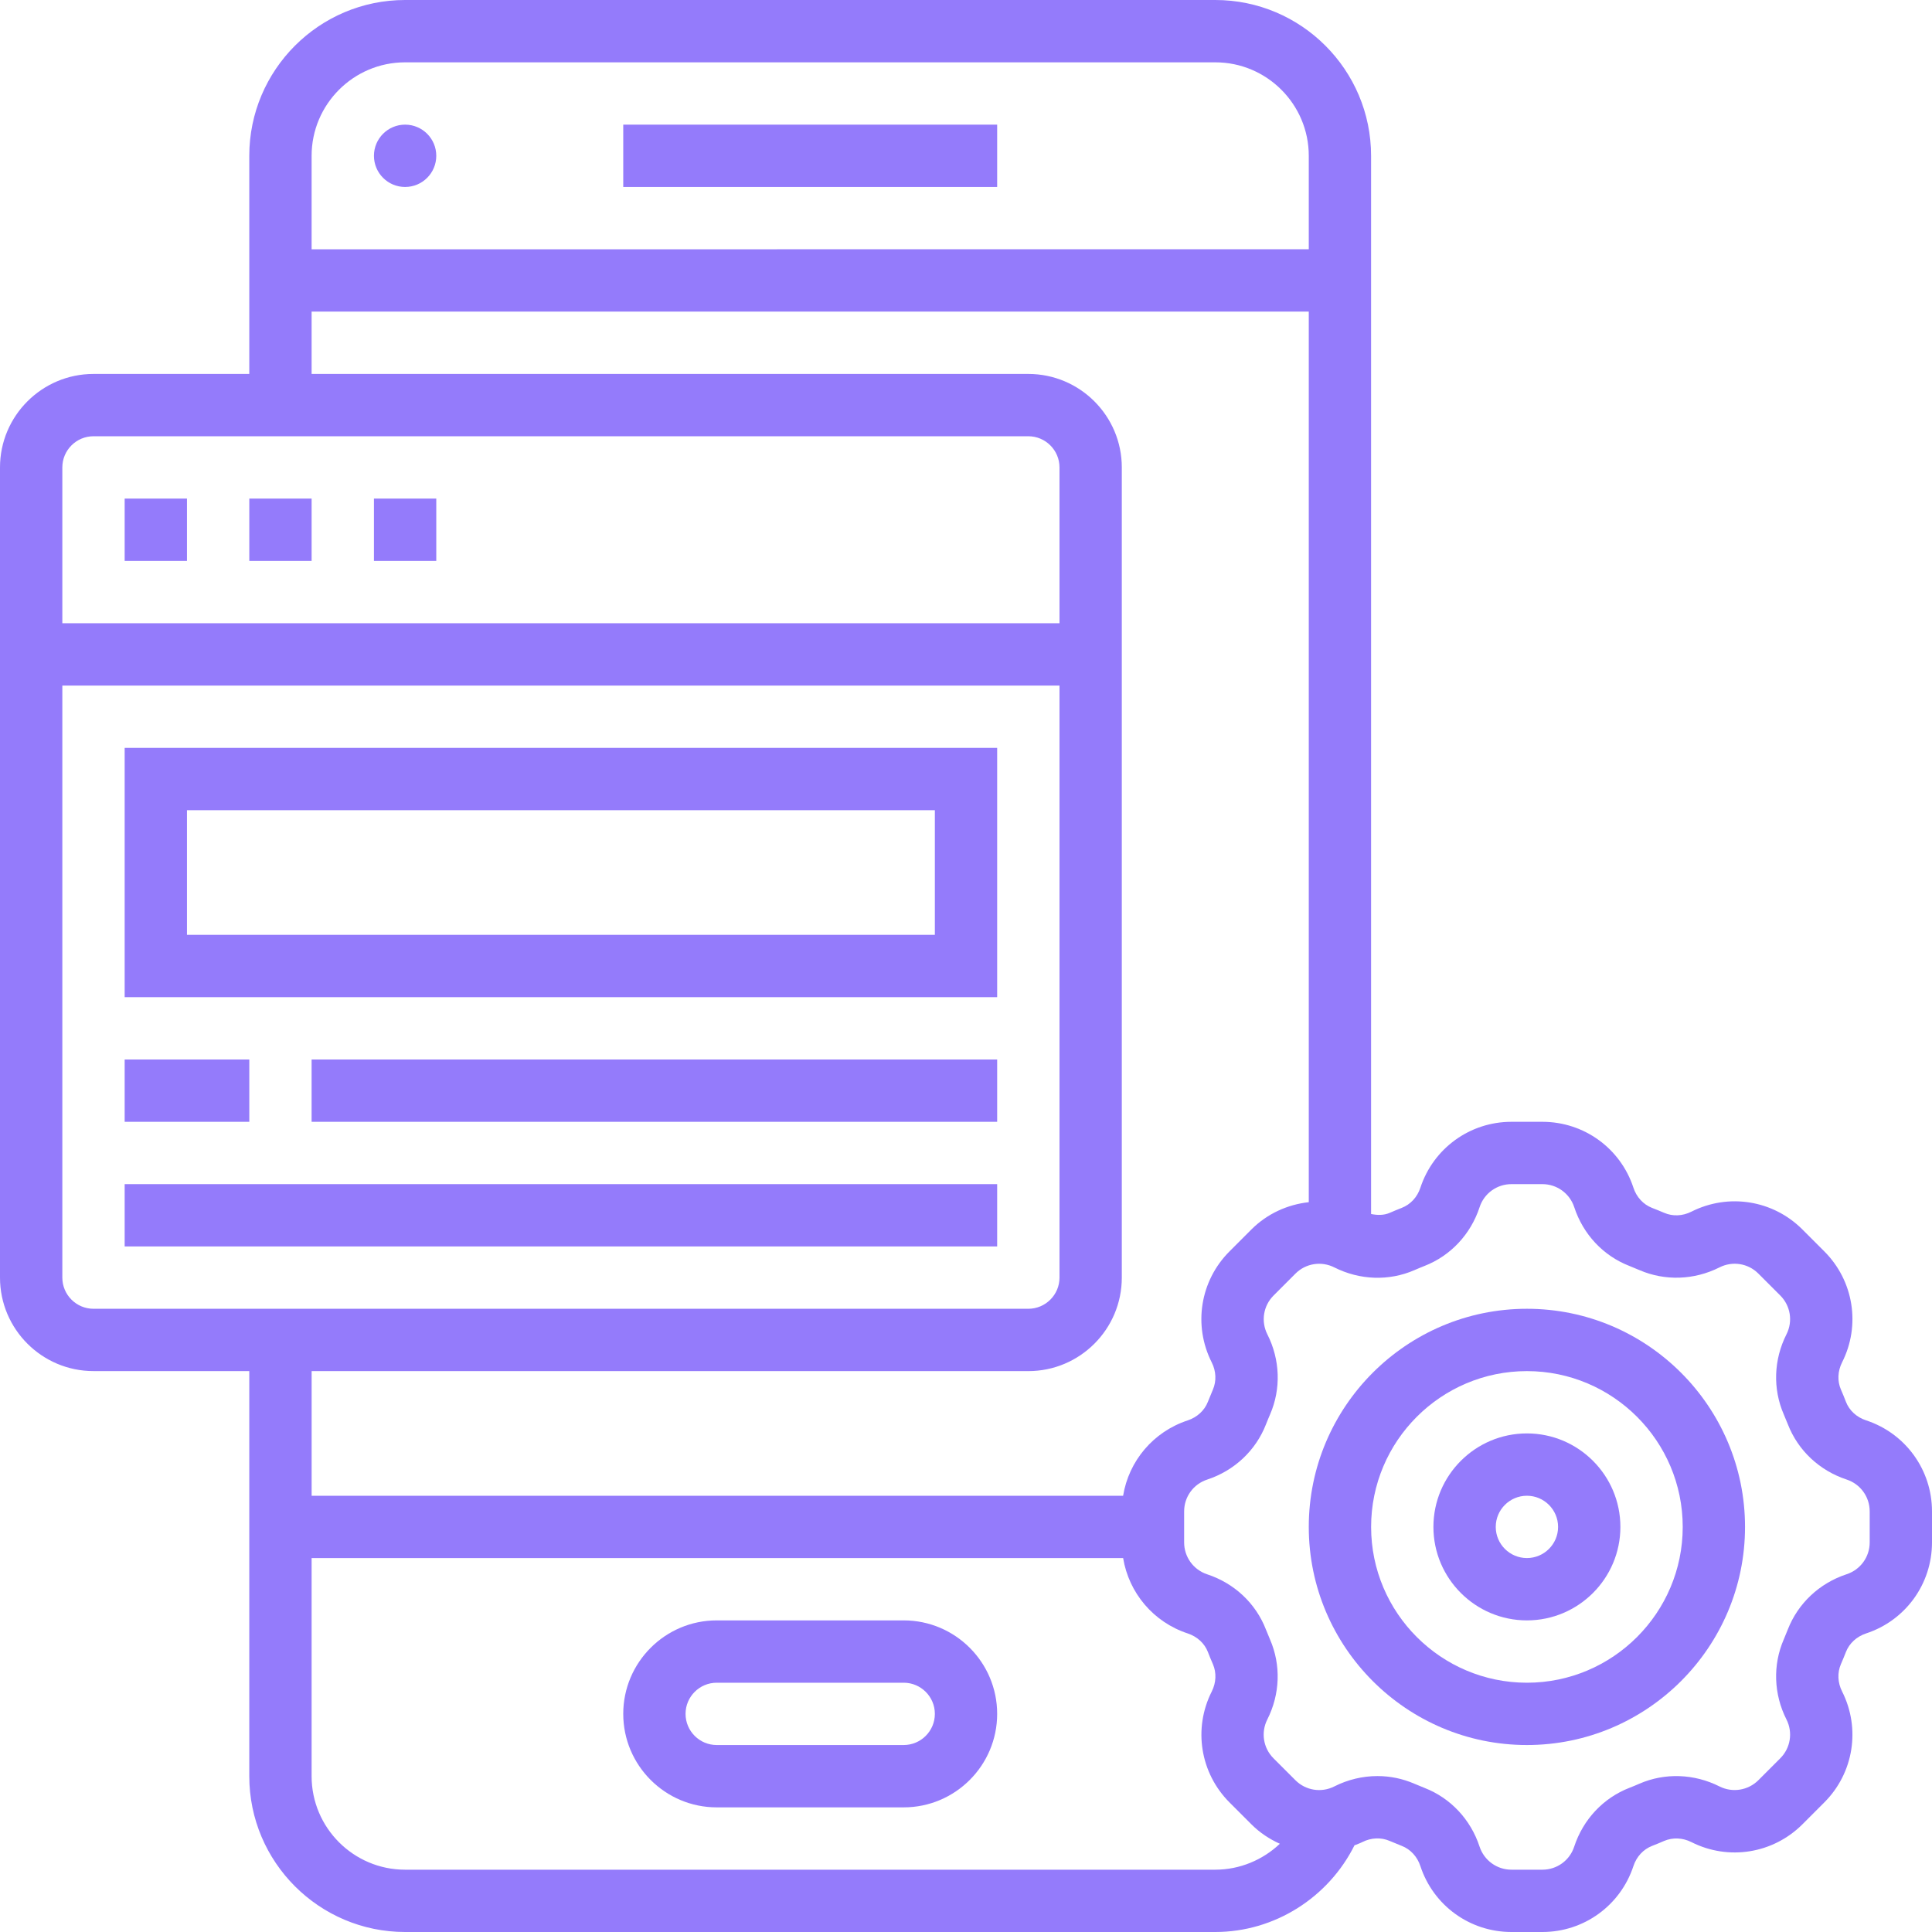
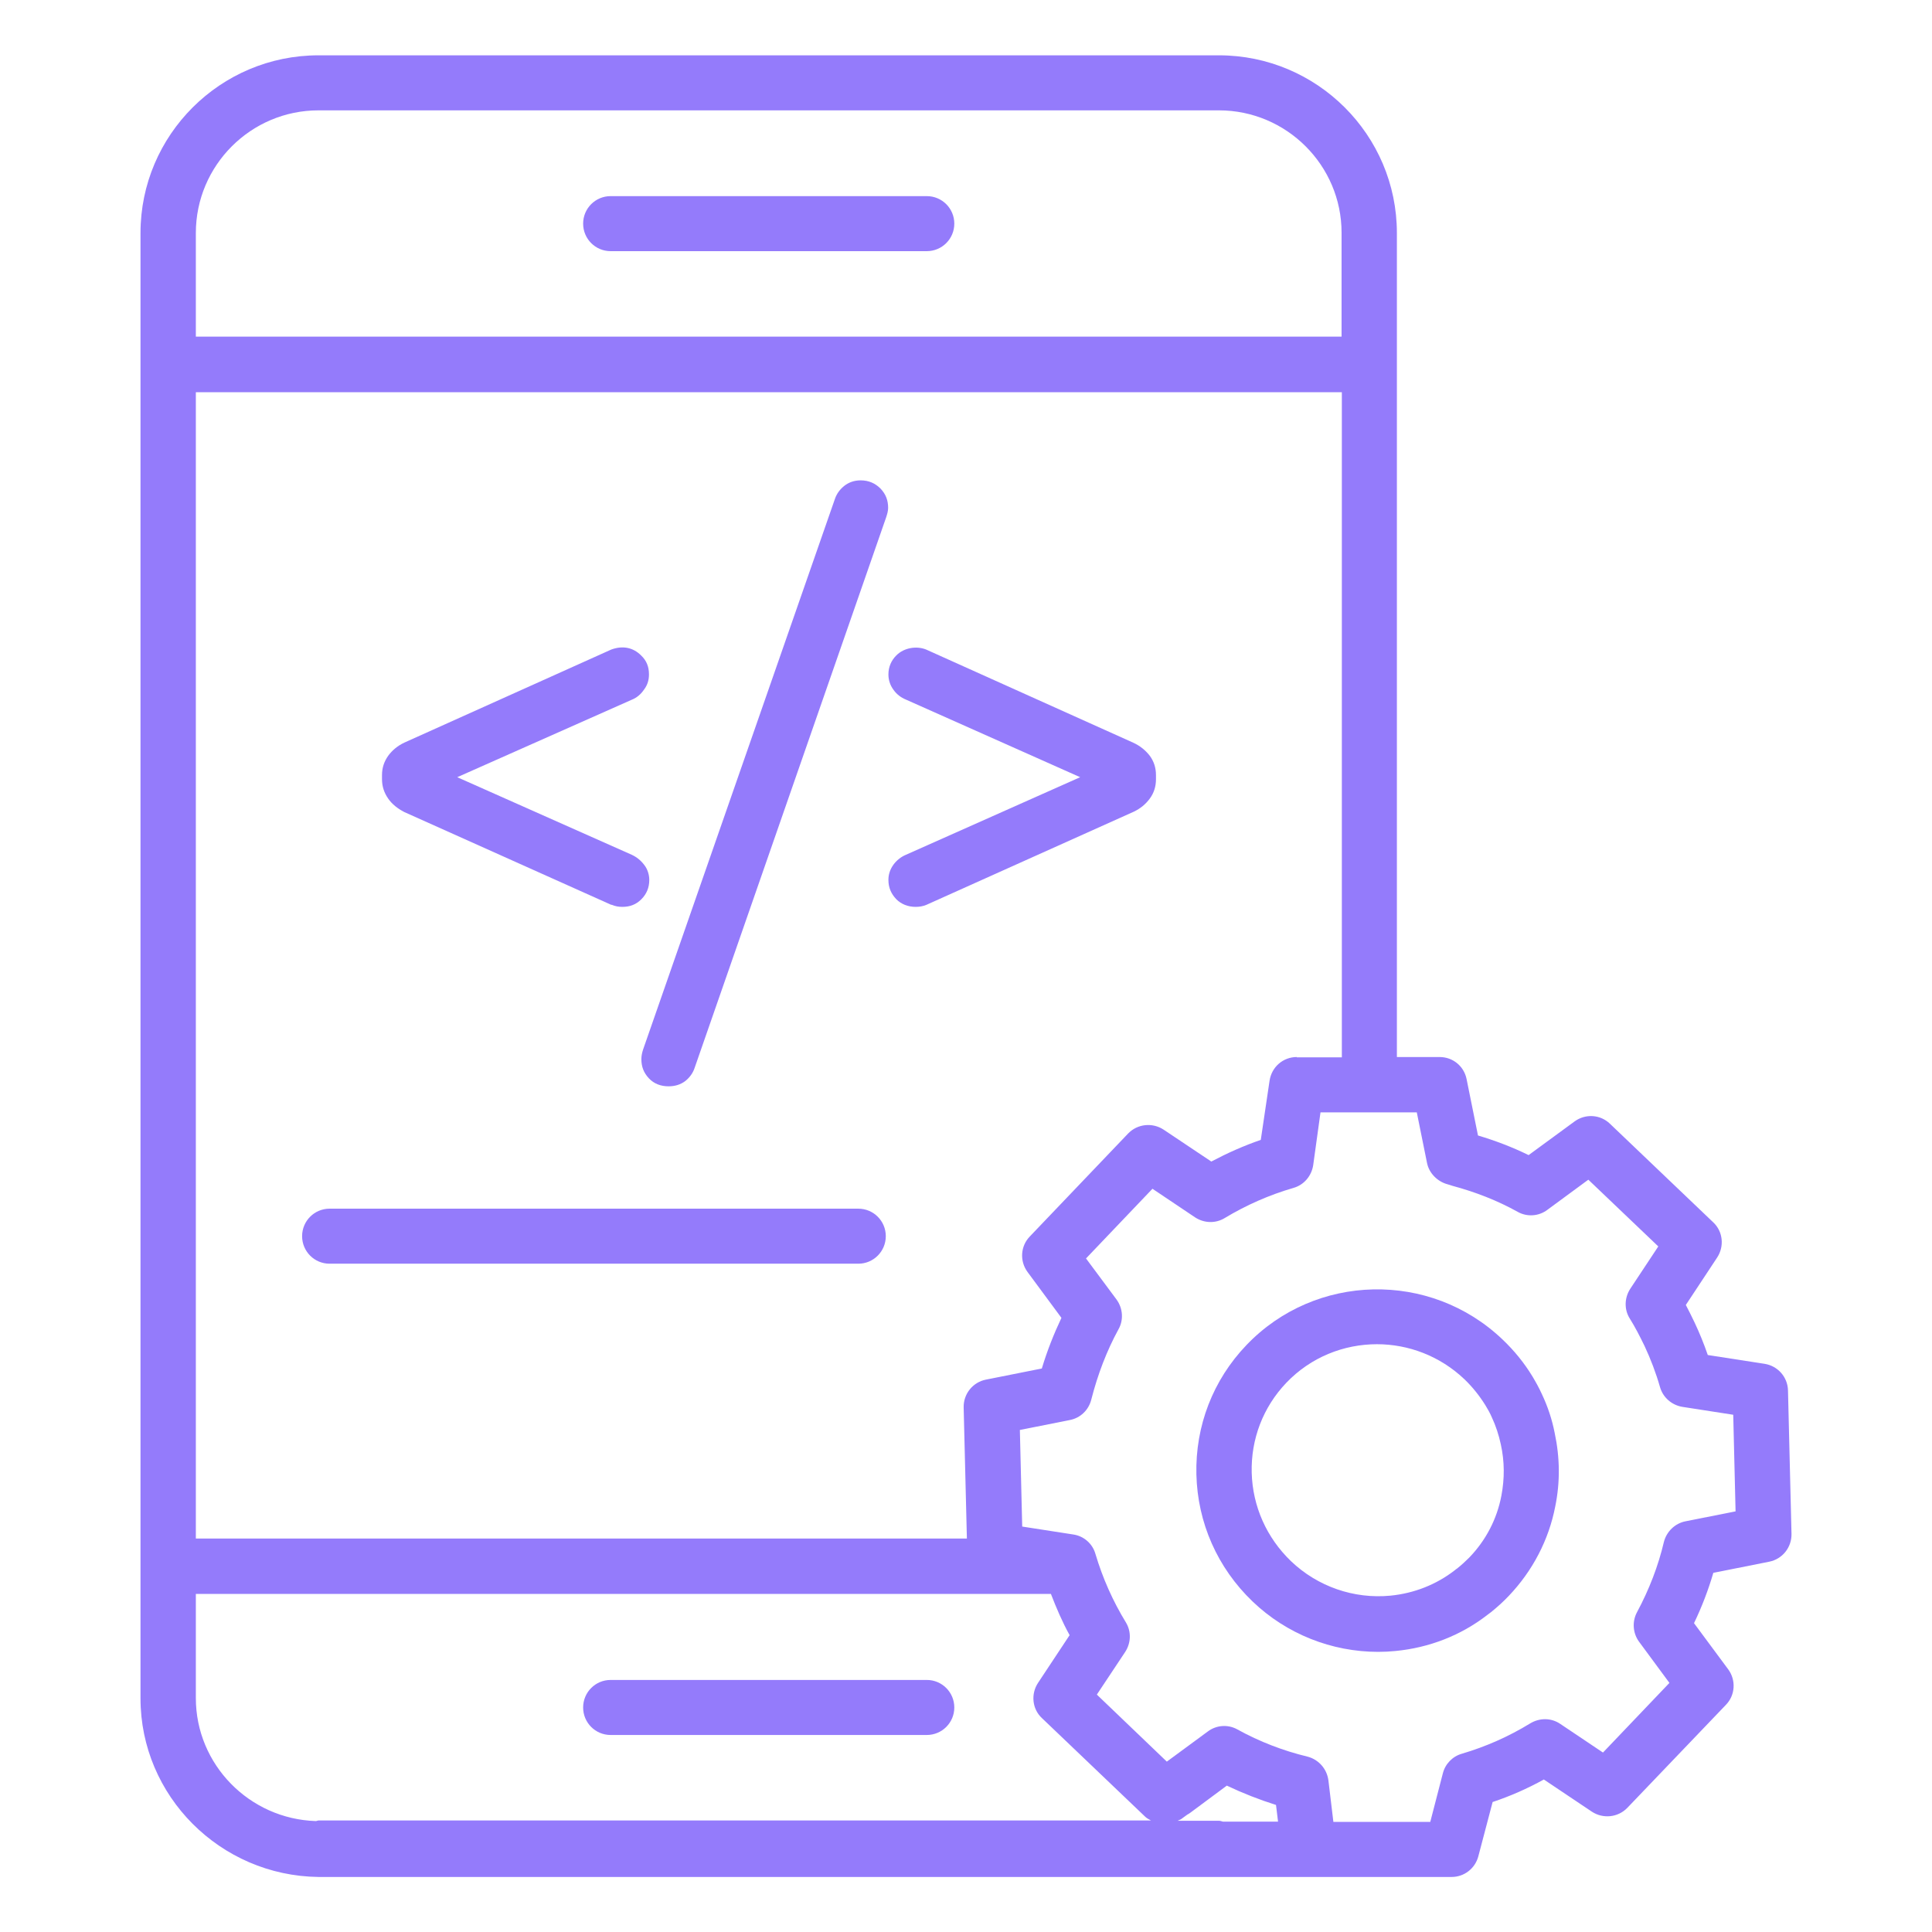
<svg xmlns="http://www.w3.org/2000/svg" width="76" height="76" viewBox="0 0 76 76" fill="none">
-   <path d="M60.065 51.484C55.334 51.484 51.484 55.334 51.484 60.065C51.484 64.795 55.334 68.645 60.065 68.645C64.796 68.645 68.645 64.795 68.645 60.065C68.645 55.334 64.796 51.484 60.065 51.484ZM60.065 66.194C56.685 66.194 53.936 63.444 53.936 60.065C53.936 56.685 56.685 53.936 60.065 53.936C63.444 53.936 66.194 56.685 66.194 60.065C66.194 63.444 63.444 66.194 60.065 66.194Z" fill="#947BFB" />
-   <path d="M60.065 56.387C58.037 56.387 56.387 58.037 56.387 60.065C56.387 62.092 58.037 63.742 60.065 63.742C62.092 63.742 63.742 62.092 63.742 60.065C63.742 58.037 62.092 56.387 60.065 56.387ZM60.065 61.29C59.39 61.29 58.839 60.741 58.839 60.065C58.839 59.388 59.39 58.839 60.065 58.839C60.74 58.839 61.291 59.388 61.291 60.065C61.291 60.741 60.74 61.29 60.065 61.29Z" fill="#947BFB" />
-   <path d="M73.407 55.873C73.036 55.751 72.747 55.486 72.615 55.145C72.553 54.982 72.487 54.821 72.417 54.661C72.272 54.328 72.289 53.937 72.463 53.591C73.2 52.135 72.919 50.38 71.764 49.226L70.9 48.362C69.746 47.207 67.993 46.928 66.535 47.664C66.188 47.839 65.8 47.855 65.463 47.709C65.307 47.642 65.147 47.577 64.984 47.514C64.642 47.38 64.375 47.09 64.254 46.719C63.746 45.171 62.308 44.129 60.675 44.129H59.454C57.823 44.129 56.384 45.172 55.874 46.723C55.752 47.093 55.486 47.381 55.138 47.516C54.98 47.578 54.821 47.643 54.664 47.712C54.436 47.81 54.184 47.806 53.935 47.756V6.129C53.935 2.749 51.186 0 47.806 0H15.935C12.556 0 9.806 2.749 9.806 6.129V14.71H3.677C1.65 14.71 0 16.36 0 18.387V50.258C0 52.286 1.65 53.935 3.677 53.935H9.806V69.871C9.806 73.251 12.556 76 15.935 76H47.806C50.137 76 52.256 74.647 53.282 72.59C53.386 72.548 53.492 72.513 53.592 72.462C53.938 72.287 54.328 72.271 54.665 72.417C54.822 72.484 54.98 72.549 55.143 72.613C55.486 72.746 55.752 73.036 55.874 73.407C56.383 74.958 57.821 76 59.454 76H60.675C62.306 76 63.745 74.957 64.255 73.406C64.377 73.036 64.643 72.748 64.989 72.613C65.149 72.551 65.307 72.486 65.465 72.417C65.801 72.274 66.191 72.29 66.536 72.464C67.993 73.201 69.746 72.918 70.901 71.766L71.764 70.902C72.919 69.748 73.199 67.994 72.463 66.537C72.288 66.191 72.272 65.8 72.416 65.465C72.485 65.307 72.551 65.147 72.614 64.986C72.746 64.644 73.037 64.378 73.407 64.255C74.958 63.747 76 62.308 76 60.675V59.454C76 57.821 74.957 56.382 73.407 55.873ZM15.936 2.452H47.807C49.834 2.452 51.484 4.102 51.484 6.129V9.805L12.258 9.807V6.129C12.258 4.102 13.908 2.452 15.936 2.452ZM3.678 17.161H40.452C41.127 17.161 41.678 17.711 41.678 18.387V24.516H2.452V18.387C2.452 17.711 3.002 17.161 3.678 17.161ZM2.452 50.258V26.968H41.678V50.258C41.678 50.934 41.127 51.484 40.452 51.484H3.678C3.002 51.484 2.452 50.934 2.452 50.258ZM40.452 53.936C42.48 53.936 44.129 52.286 44.129 50.258V18.387C44.129 16.36 42.48 14.71 40.452 14.71H12.258V12.258L51.484 12.257V47.291C50.652 47.382 49.851 47.741 49.227 48.364L48.364 49.228C47.21 50.382 46.929 52.135 47.666 53.593C47.841 53.939 47.857 54.33 47.712 54.665C47.644 54.823 47.578 54.983 47.515 55.144C47.382 55.486 47.092 55.752 46.722 55.875C45.369 56.319 44.405 57.469 44.18 58.84L12.259 58.84V53.936L40.452 53.936ZM47.807 73.549H15.936C13.908 73.549 12.258 71.899 12.258 69.871V61.29H44.181C44.407 62.661 45.371 63.812 46.724 64.256C47.093 64.379 47.383 64.643 47.515 64.984C47.578 65.147 47.644 65.308 47.714 65.467C47.858 65.801 47.842 66.192 47.668 66.538C46.931 67.994 47.212 69.749 48.366 70.903L49.23 71.767C49.559 72.096 49.94 72.346 50.346 72.529C49.673 73.166 48.768 73.549 47.807 73.549ZM73.549 60.675C73.549 61.247 73.185 61.748 72.64 61.927C71.572 62.279 70.729 63.071 70.328 64.1C70.277 64.232 70.224 64.362 70.169 64.489C69.733 65.494 69.771 66.644 70.276 67.642C70.533 68.151 70.435 68.763 70.031 69.167L69.168 70.031C68.764 70.431 68.151 70.531 67.641 70.274C66.642 69.772 65.494 69.731 64.49 70.166C64.36 70.224 64.228 70.278 64.096 70.329C63.068 70.729 62.277 71.573 61.925 72.642C61.749 73.185 61.245 73.549 60.675 73.549H59.455C58.884 73.549 58.382 73.183 58.203 72.643C57.852 71.573 57.06 70.729 56.035 70.331C55.902 70.278 55.77 70.224 55.64 70.168C55.176 69.967 54.683 69.866 54.186 69.866C53.606 69.866 53.025 70.002 52.486 70.275C51.976 70.532 51.363 70.433 50.96 70.031L50.096 69.167C49.693 68.764 49.595 68.151 49.852 67.642C50.357 66.645 50.395 65.495 49.959 64.491C49.904 64.362 49.85 64.232 49.797 64.098C49.398 63.07 48.554 62.279 47.484 61.928C46.945 61.749 46.581 61.246 46.581 60.675V59.455C46.581 58.883 46.945 58.381 47.488 58.203C48.557 57.851 49.4 57.059 49.801 56.029C49.853 55.898 49.905 55.768 49.961 55.641C50.397 54.636 50.359 53.486 49.854 52.488C49.597 51.979 49.695 51.366 50.099 50.963L50.962 50.099C51.365 49.696 51.979 49.599 52.488 49.856C53.489 50.36 54.636 50.4 55.64 49.964C55.771 49.906 55.904 49.852 56.032 49.801C57.06 49.401 57.852 48.558 58.204 47.487C58.38 46.945 58.885 46.581 59.454 46.581H60.675C61.245 46.581 61.748 46.946 61.926 47.486C62.277 48.557 63.069 49.4 64.094 49.798C64.227 49.851 64.36 49.905 64.49 49.962C65.494 50.395 66.641 50.359 67.642 49.855C68.153 49.598 68.765 49.694 69.168 50.098L70.032 50.962C70.435 51.365 70.533 51.978 70.276 52.487C69.771 53.485 69.733 54.634 70.169 55.639C70.224 55.767 70.278 55.897 70.331 56.031C70.731 57.059 71.574 57.85 72.644 58.202C73.185 58.38 73.549 58.883 73.549 59.454L73.549 60.675Z" fill="#947BFB" />
-   <path d="M17.162 6.129C17.162 6.806 16.613 7.355 15.936 7.355C15.259 7.355 14.71 6.806 14.71 6.129C14.71 5.452 15.259 4.903 15.936 4.903C16.613 4.903 17.162 5.452 17.162 6.129Z" fill="#947BFB" />
-   <path d="M24.517 4.903H39.226V7.355H24.517V4.903Z" fill="#947BFB" />
-   <path d="M35.549 63.742H28.194C26.166 63.742 24.517 65.392 24.517 67.419C24.517 69.447 26.166 71.097 28.194 71.097H35.549C37.576 71.097 39.226 69.447 39.226 67.419C39.226 65.392 37.576 63.742 35.549 63.742ZM35.549 68.645H28.194C27.519 68.645 26.968 68.096 26.968 67.419C26.968 66.743 27.519 66.194 28.194 66.194H35.549C36.224 66.194 36.775 66.743 36.775 67.419C36.775 68.096 36.224 68.645 35.549 68.645Z" fill="#947BFB" />
-   <path d="M14.71 19.613H17.162V22.065H14.71V19.613Z" fill="#947BFB" />
-   <path d="M9.807 19.613H12.258V22.065H9.807V19.613Z" fill="#947BFB" />
-   <path d="M4.904 19.613H7.355V22.065H4.904V19.613Z" fill="#947BFB" />
-   <path d="M4.904 39.226H39.226V29.419H4.904V39.226ZM7.355 31.871H36.775V36.774H7.355V31.871Z" fill="#947BFB" />
-   <path d="M4.904 41.678H9.807V44.129H4.904V41.678Z" fill="#947BFB" />
-   <path d="M12.258 41.678H39.226V44.129H12.258V41.678Z" fill="#947BFB" />
-   <path d="M4.904 46.581H39.226V49.032H4.904V46.581Z" fill="#947BFB" />
+   <path d="M24.021 9.88H36.457C37.056 9.88 37.54 9.396 37.54 8.797C37.54 8.198 37.056 7.715 36.457 7.715H24.021C23.422 7.715 22.939 8.198 22.939 8.797C22.939 9.396 23.422 9.88 24.021 9.88Z" fill="#947BFB" />
+   <path d="M24.021 68.25H36.457C37.056 68.25 37.54 67.767 37.54 67.168C37.54 66.569 37.056 66.085 36.457 66.085H24.021C23.422 66.085 22.939 66.569 22.939 67.168C22.939 67.767 23.422 68.25 24.021 68.25Z" fill="#947BFB" />
+   <path d="M60.651 54.835C60.547 54.605 60.42 54.375 60.282 54.144C59.96 53.615 59.568 53.131 59.108 52.694C56.263 49.976 51.738 50.08 49.032 52.912C47.719 54.282 47.017 56.09 47.063 58.002C47.109 59.902 47.892 61.675 49.274 62.999C50.609 64.278 52.383 64.98 54.214 64.98C54.444 64.98 54.663 64.969 54.893 64.946C56.217 64.819 57.472 64.335 58.52 63.518C58.566 63.483 58.612 63.449 58.658 63.414C58.9 63.218 59.131 63.011 59.349 62.781C60.294 61.79 60.927 60.57 61.18 59.257C61.376 58.301 61.364 57.334 61.157 56.367C61.054 55.837 60.881 55.319 60.651 54.835ZM59.062 58.831C58.889 59.752 58.451 60.593 57.795 61.272C57.645 61.422 57.495 61.56 57.323 61.698C57.288 61.721 57.254 61.744 57.231 61.767C56.505 62.332 55.63 62.677 54.697 62.769C53.258 62.907 51.83 62.412 50.782 61.41C49.826 60.489 49.274 59.257 49.239 57.933C49.205 56.609 49.688 55.353 50.598 54.398C51.565 53.384 52.866 52.878 54.167 52.878C55.4 52.878 56.643 53.338 57.611 54.26C57.922 54.559 58.198 54.904 58.428 55.273C58.52 55.422 58.612 55.584 58.681 55.745C58.843 56.09 58.958 56.447 59.038 56.816C59.188 57.495 59.188 58.163 59.062 58.831Z" fill="#947BFB" />
+   <path d="M70.335 54.697C70.323 54.167 69.932 53.73 69.413 53.649L67.18 53.303C67.03 52.866 66.857 52.44 66.661 52.025C66.546 51.783 66.431 51.553 66.316 51.334L67.548 49.469C67.836 49.031 67.778 48.444 67.398 48.087L63.333 44.207C62.953 43.838 62.366 43.803 61.94 44.114L60.132 45.439C59.476 45.116 58.796 44.863 58.14 44.667L57.691 42.445C57.587 41.938 57.15 41.581 56.632 41.581H54.95V9.166C54.95 5.308 51.807 2.176 47.949 2.176H12.529C8.671 2.176 5.527 5.308 5.527 9.166V66.811C5.527 70.645 8.659 73.789 12.529 73.835H57.104C57.599 73.835 58.025 73.501 58.152 73.029L58.716 70.887C59.407 70.657 60.086 70.358 60.731 70.001L62.62 71.267C63.057 71.555 63.644 71.498 64.013 71.118L67.893 67.064C68.262 66.684 68.296 66.097 67.986 65.671L66.638 63.851C66.949 63.207 67.203 62.539 67.398 61.871L69.598 61.433C70.116 61.33 70.484 60.869 70.473 60.339L70.335 54.697ZM51.012 41.581C50.471 41.581 50.022 41.973 49.941 42.514L49.596 44.84C48.928 45.07 48.283 45.358 47.65 45.692L45.773 44.437C45.335 44.149 44.748 44.207 44.38 44.587L40.51 48.64C40.142 49.02 40.107 49.607 40.418 50.033L41.754 51.841C41.455 52.474 41.19 53.142 40.983 53.833L38.783 54.271C38.265 54.374 37.896 54.835 37.908 55.365L38.035 60.523H7.704V15.43H52.785V41.593H51.012V41.581ZM12.529 4.341H47.949C50.609 4.341 52.774 6.506 52.774 9.154V13.242H7.704V9.166C7.704 6.506 9.869 4.341 12.529 4.341ZM7.704 66.799V62.7H41.34C41.558 63.264 41.789 63.805 42.076 64.323L40.833 66.201C40.545 66.638 40.602 67.225 40.983 67.582L45.047 71.463C45.116 71.532 45.197 71.567 45.278 71.613H12.529C12.494 71.613 12.46 71.636 12.425 71.636C9.811 71.555 7.704 69.413 7.704 66.799ZM48.11 71.659C48.053 71.647 48.007 71.624 47.949 71.624H46.325C46.372 71.601 46.406 71.59 46.452 71.567L46.706 71.382C46.752 71.359 46.786 71.336 46.832 71.302L48.26 70.242C48.893 70.542 49.538 70.795 50.195 71.002L50.275 71.659H48.11ZM66.304 59.844C65.89 59.925 65.556 60.247 65.452 60.662C65.233 61.594 64.876 62.527 64.393 63.425C64.197 63.794 64.232 64.243 64.473 64.577L65.671 66.201L63.057 68.941L61.376 67.813C61.019 67.571 60.57 67.571 60.201 67.79C59.338 68.319 58.44 68.711 57.507 68.987C57.138 69.091 56.85 69.39 56.758 69.759L56.263 71.67H52.452L52.256 70.035C52.198 69.586 51.876 69.218 51.438 69.102C50.483 68.872 49.55 68.515 48.675 68.031C48.306 67.824 47.846 67.859 47.512 68.112L45.9 69.298L43.147 66.661L44.264 64.98C44.495 64.623 44.506 64.174 44.287 63.817C43.781 62.988 43.378 62.09 43.09 61.122C42.975 60.719 42.629 60.42 42.215 60.362L40.211 60.051L40.119 56.251L42.088 55.86C42.502 55.779 42.825 55.468 42.929 55.054C43.182 54.063 43.539 53.131 43.999 52.29C44.207 51.922 44.172 51.461 43.919 51.116L42.721 49.504L45.335 46.763L47.016 47.891C47.373 48.122 47.822 48.133 48.179 47.914C49.02 47.408 49.93 47.005 50.886 46.728C51.289 46.613 51.588 46.268 51.657 45.842L51.945 43.758H55.733L56.136 45.75C56.217 46.153 56.551 46.487 56.954 46.59L57.138 46.648C58.036 46.89 58.9 47.224 59.706 47.673C60.075 47.88 60.535 47.845 60.869 47.592L62.481 46.406L65.233 49.031L64.128 50.701C63.898 51.058 63.886 51.519 64.116 51.876C64.312 52.187 64.496 52.544 64.692 52.947C64.934 53.465 65.141 54.006 65.302 54.57C65.418 54.973 65.763 55.273 66.178 55.342L68.181 55.653L68.273 59.453L66.304 59.844Z" fill="#947BFB" />
+   <path d="M33.854 18.896C33.601 18.896 33.382 18.977 33.209 19.115C33.037 19.253 32.91 19.426 32.841 19.634L25.299 41.282C25.253 41.42 25.23 41.547 25.23 41.662C25.23 41.961 25.322 42.203 25.529 42.422C25.725 42.629 25.989 42.733 26.3 42.733C26.554 42.733 26.773 42.664 26.957 42.526C27.13 42.387 27.256 42.215 27.325 42.007L34.856 20.359C34.902 20.221 34.937 20.094 34.937 19.979C34.937 19.68 34.845 19.438 34.637 19.219C34.43 19.012 34.177 18.896 33.854 18.896Z" fill="#947BFB" />
+   <path d="M44.575 29.214L36.434 25.552C36.065 25.402 35.57 25.471 35.259 25.782C35.063 25.978 34.948 26.231 34.948 26.531C34.948 26.75 35.017 26.957 35.144 27.13C35.271 27.314 35.443 27.441 35.639 27.521L42.491 30.573L35.639 33.624C35.443 33.705 35.271 33.843 35.144 34.016C35.006 34.211 34.948 34.407 34.948 34.614C34.948 34.914 35.052 35.156 35.259 35.374C35.455 35.57 35.72 35.674 36.019 35.674C36.169 35.674 36.307 35.651 36.445 35.593L44.598 31.931C44.863 31.805 45.07 31.632 45.231 31.413C45.392 31.194 45.473 30.941 45.473 30.653V30.492C45.473 30.204 45.392 29.951 45.231 29.732C45.059 29.513 44.851 29.34 44.575 29.214Z" fill="#947BFB" />
+   <path d="M15.902 31.943L24.044 35.593H24.067C24.205 35.651 24.332 35.674 24.481 35.674C24.781 35.674 25.023 35.582 25.23 35.374C25.437 35.167 25.541 34.914 25.541 34.614C25.541 34.407 25.472 34.188 25.345 34.027C25.207 33.843 25.046 33.716 24.85 33.624L17.987 30.573L24.838 27.532C25.046 27.452 25.207 27.314 25.333 27.129C25.472 26.945 25.529 26.749 25.529 26.531C25.529 26.231 25.437 25.989 25.218 25.782C24.919 25.483 24.516 25.379 24.044 25.552L15.902 29.214C15.638 29.34 15.43 29.513 15.269 29.732C15.108 29.962 15.027 30.204 15.027 30.492V30.653C15.027 30.929 15.108 31.183 15.269 31.413C15.419 31.632 15.638 31.805 15.902 31.943Z" fill="#947BFB" />
+   <path d="M33.763 47.546H12.966C12.367 47.546 11.884 48.029 11.884 48.628C11.884 49.227 12.367 49.711 12.966 49.711H33.763C34.361 49.711 34.845 49.227 34.845 48.628C34.845 48.029 34.361 47.546 33.763 47.546Z" fill="#947BFB" />
+   <path d="M25.529 53.395H12.978C12.379 53.395 11.896 53.879 11.896 54.478C11.896 55.077 12.379 55.56 12.978 55.56H25.529C26.128 55.56 26.612 55.077 26.612 54.478C26.612 53.891 26.128 53.395 25.529 53.395Z" />
</svg>
